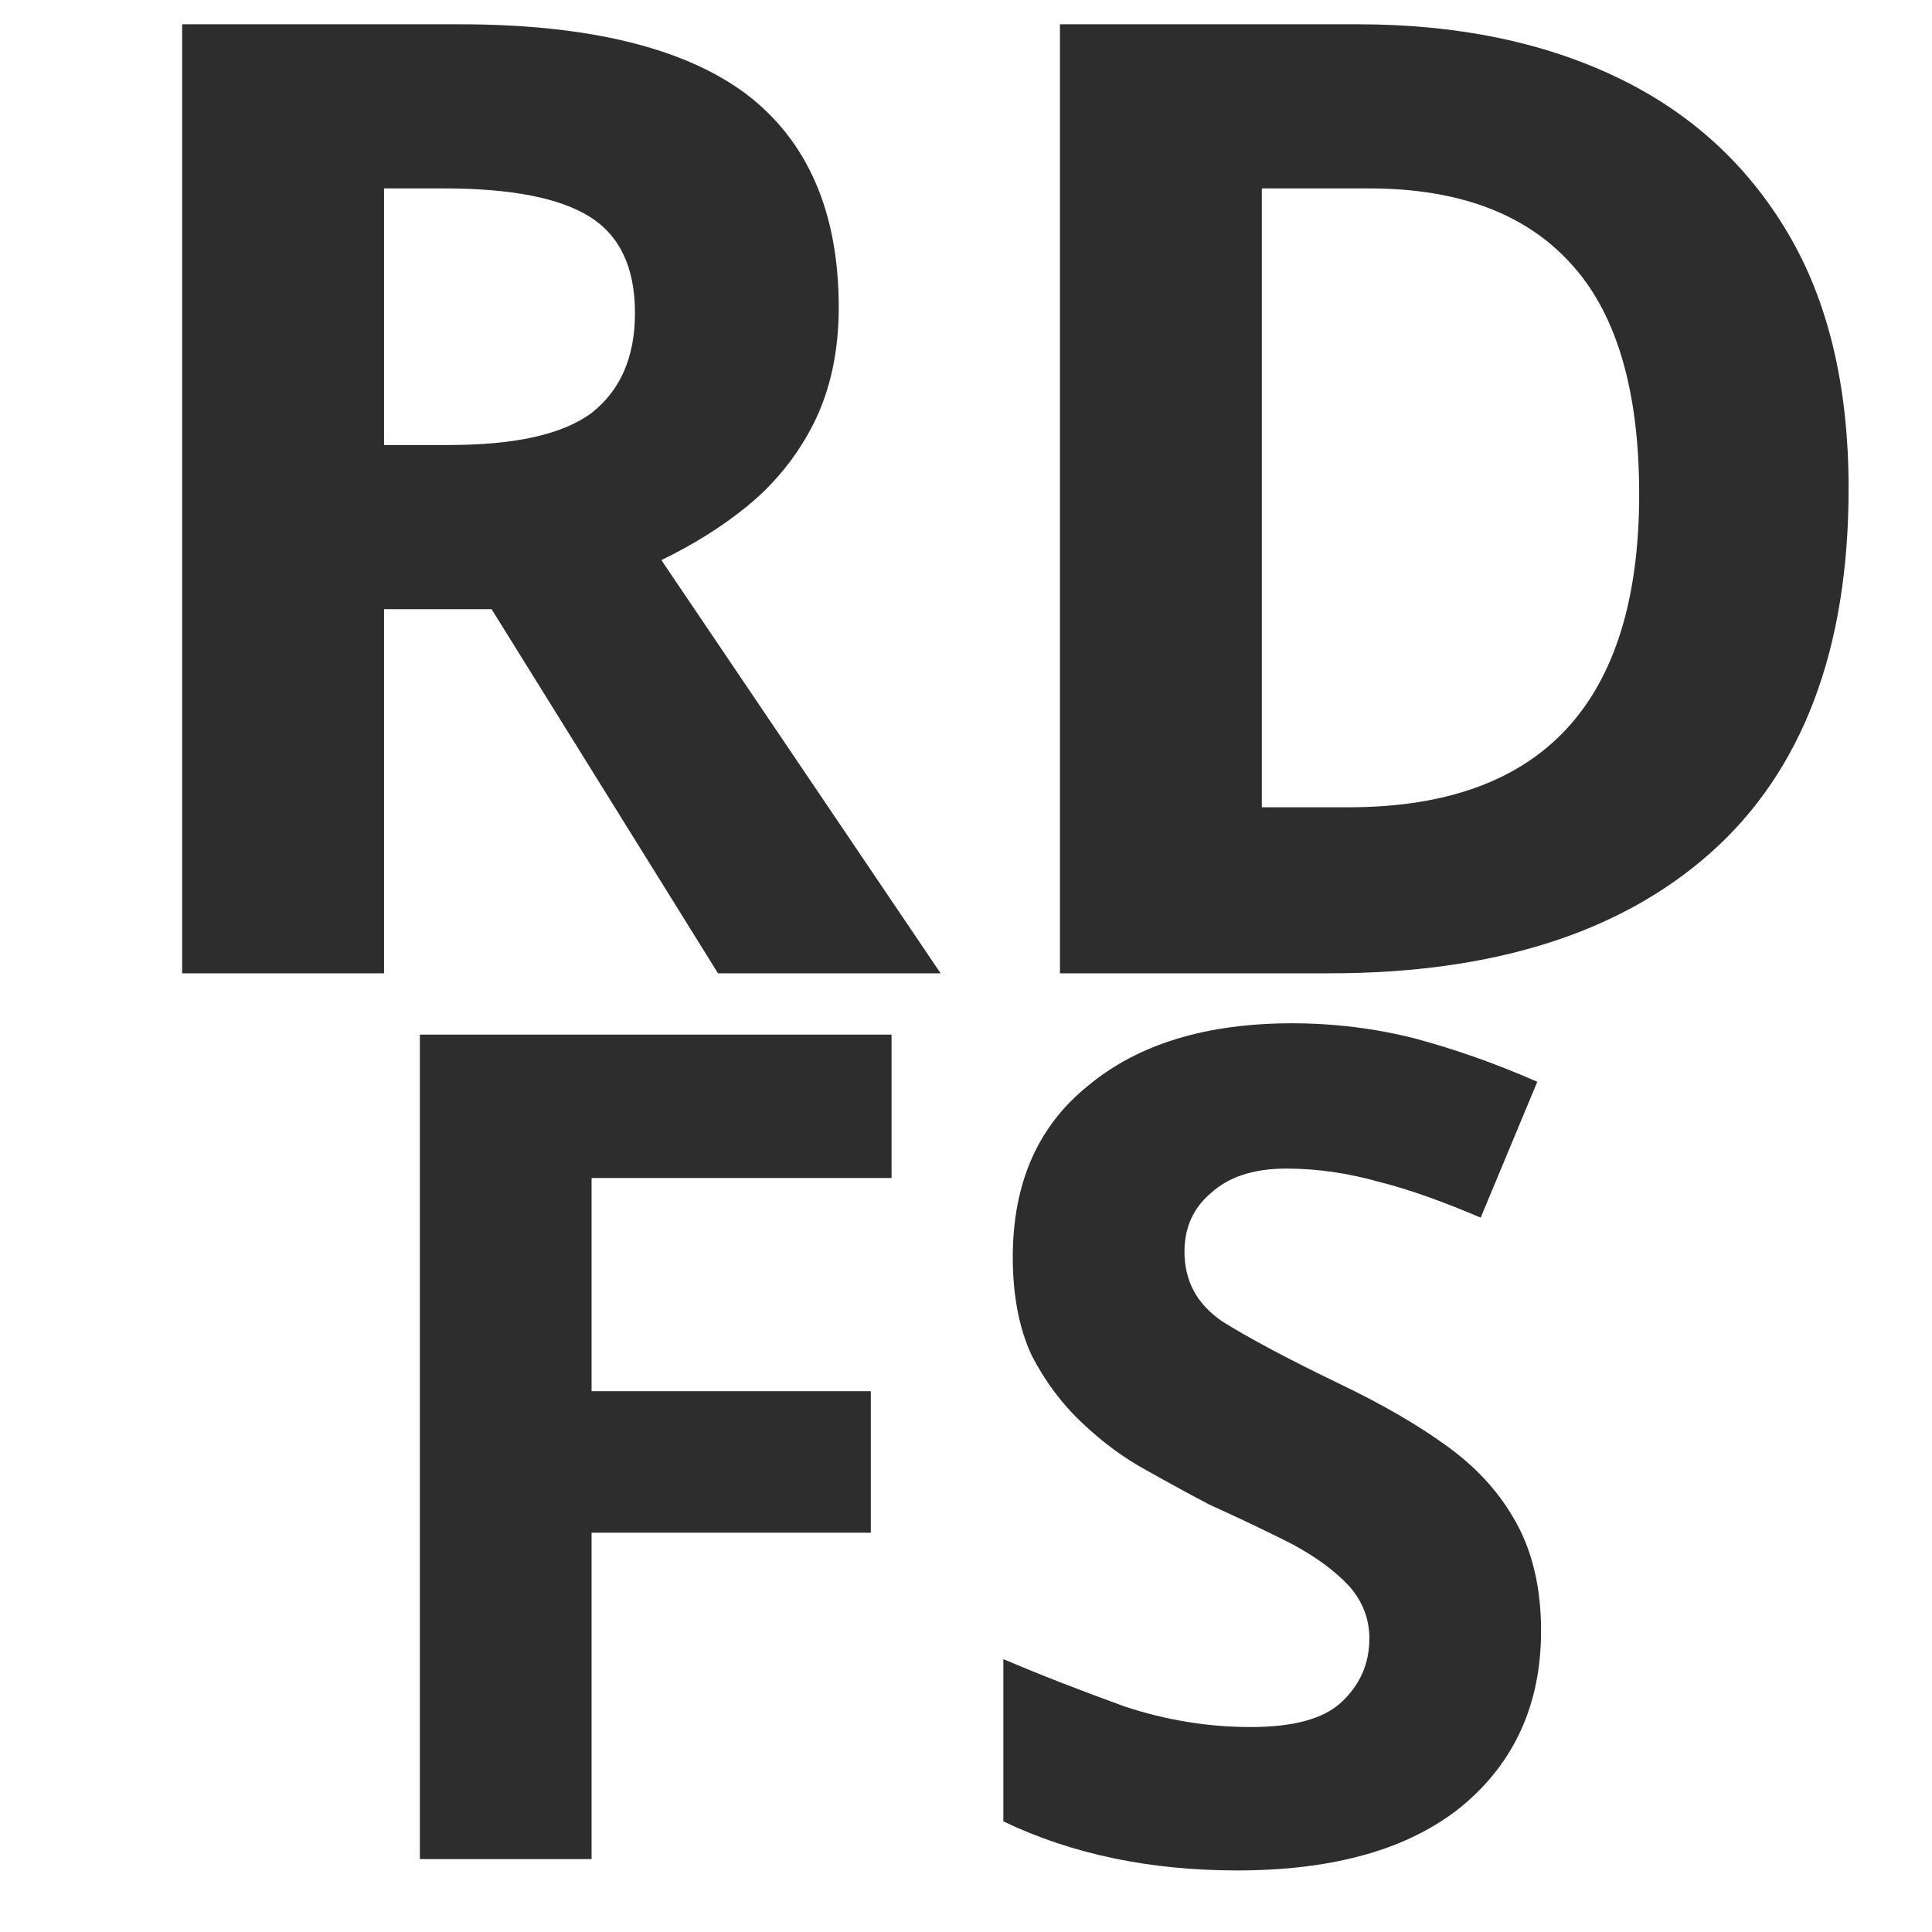
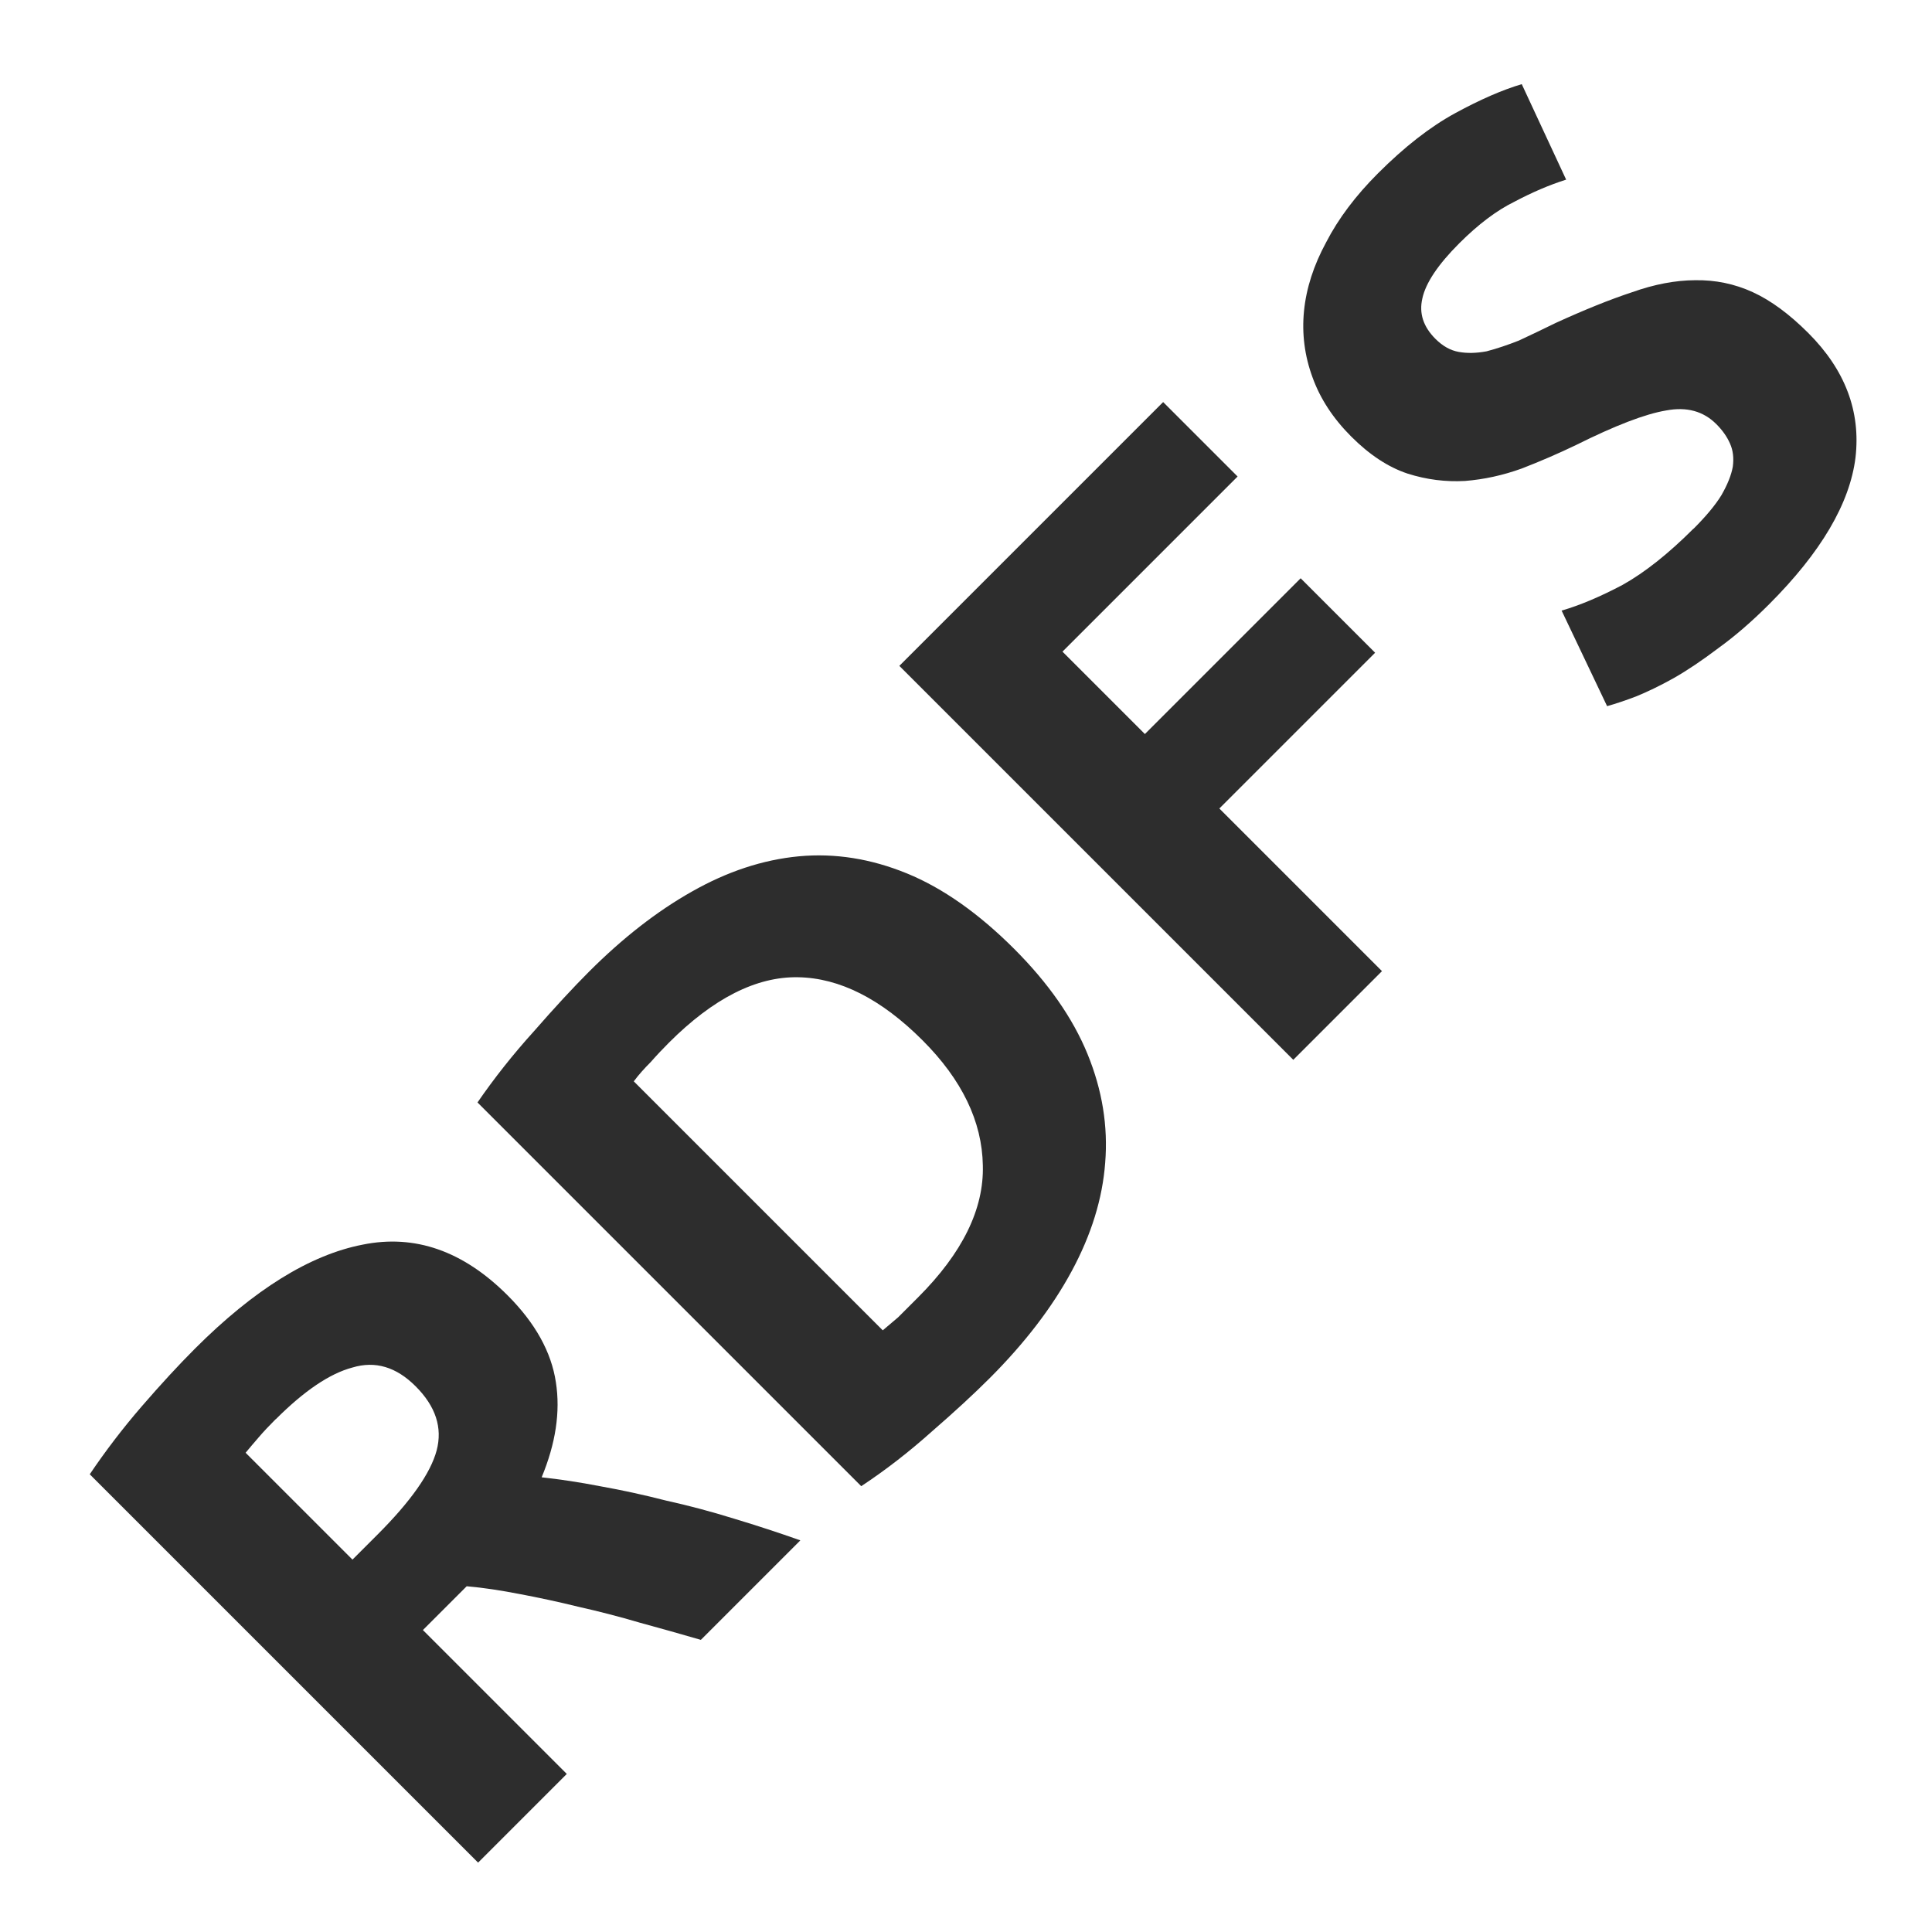
<svg xmlns="http://www.w3.org/2000/svg" width="16" height="16" id="svg3765" version="1.1">
  <defs id="defs3767" />
  <g id="layer1" transform="translate(0,-32)">
    <g id="layer1-4" transform="translate(0.2020297,-1.9622142e-8)">
      <g transform="translate(-0.3705977,-0.09089584)" id="layer1-9">
        <g id="layer1-9-3" transform="translate(-44.95179,-4.141626)">
-           <text xml:space="preserve" style="font-size:28.549px;font-style:normal;font-weight:normal;line-height:125%;letter-spacing:0px;word-spacing:0px;fill:#2d2d2d;fill-opacity:1;stroke:none;font-family:Sans" x="47.74" y="51.628" id="text2993">
-             <tspan x="47.74" y="51.628" style="font-size:9.567px;font-style:normal;font-variant:normal;font-weight:bold;font-stretch:normal;font-family:Ubuntu;-inkscape-font-specification:Ubuntu Bold;fill:#2d2d2d;fill-opacity:1" id="tspan2987">FS</tspan>
-           </text>
-           <text xml:space="preserve" style="font-size:32.876px;font-style:normal;font-weight:normal;line-height:125%;letter-spacing:0px;word-spacing:0px;fill:#2d2d2d;fill-opacity:1;stroke:none;font-family:Sans" x="45.645" y="44.291" id="text2993-4">
-             <tspan x="45.645" y="44.291" style="font-size:11.017px;font-style:normal;font-variant:normal;font-weight:bold;font-stretch:normal;font-family:Ubuntu;-inkscape-font-specification:Ubuntu Bold;fill:#2d2d2d;fill-opacity:1" id="tspan2987-0">RD</tspan>
-           </text>
+           <g transform="matrix(0.6935633,-0.6935633,0.6935633,0.6935633,0.9485051,0.884322)" style="font-size:30.172px;font-style:normal;font-weight:normal;line-height:125%;letter-spacing:0px;word-spacing:0px;fill:#2d2d2d;fill-opacity:1;stroke:none;font-family:Sans" id="text3027">
+             <path d="m -0.527,66.543 c 0.706,5e-6 1.247,0.127 1.622,0.38 0.376,0.249 0.563,0.638 0.563,1.168 -4.1e-6,0.33 -0.077,0.6 -0.231,0.808 -0.149,0.204 -0.367,0.364 -0.652,0.482 0.095,0.118 0.195,0.253 0.299,0.407 0.104,0.149 0.206,0.308 0.305,0.475 0.104,0.163 0.204,0.335 0.299,0.516 0.095,0.177 0.183,0.351 0.265,0.523 l -1.188,0 C 0.67,71.147 0.582,70.991 0.492,70.833 0.406,70.675 0.315,70.521 0.22,70.371 0.13,70.222 0.039,70.082 -0.051,69.95 -0.142,69.815 -0.232,69.692 -0.323,69.584 l -0.523,0 0,1.718 -1.059,0 0,-4.637 c 0.231,-0.045 0.468,-0.077 0.713,-0.095 0.249,-0.018 0.471,-0.027 0.665,-0.027 m 0.061,0.903 c -0.077,4e-6 -0.147,0.002 -0.21,0.007 -0.059,0.004 -0.115,0.009 -0.17,0.014 l 0,1.276 0.299,0 c 0.398,2e-6 0.683,-0.05 0.855,-0.149 0.172,-0.1 0.258,-0.269 0.258,-0.509 -3.01e-6,-0.231 -0.088,-0.394 -0.265,-0.489 -0.172,-0.1 -0.428,-0.149 -0.767,-0.149" style="font-size:6.789px;font-variant:normal;font-weight:bold;font-stretch:normal;fill:#2d2d2d;font-family:Ubuntu;-inkscape-font-specification:Ubuntu Bold" id="path3800" />
+             <path d="m 3.689,70.54 c 0.05,0.004 0.106,0.009 0.17,0.014 0.068,1e-6 0.147,1e-6 0.238,0 0.53,1e-6 0.921,-0.134 1.174,-0.401 0.258,-0.267 0.387,-0.636 0.387,-1.107 -3.5e-6,-0.493 -0.122,-0.867 -0.367,-1.12 -0.244,-0.253 -0.631,-0.38 -1.161,-0.38 -0.072,4e-6 -0.147,0.002 -0.224,0.007 -0.077,3e-6 -0.149,0.004 -0.217,0.014 l 0,2.973 m 3.062,-1.493 c -4.7e-6,0.407 -0.063,0.763 -0.19,1.066 -0.127,0.303 -0.308,0.554 -0.543,0.754 -0.231,0.199 -0.514,0.348 -0.849,0.448 -0.335,0.1 -0.711,0.149 -1.127,0.149 -0.19,0 -0.412,-0.009 -0.665,-0.027 -0.253,-0.014 -0.502,-0.045 -0.747,-0.095 l 0,-4.582 c 0.244,-0.045 0.498,-0.075 0.76,-0.088 0.267,-0.018 0.496,-0.027 0.686,-0.027 0.403,5e-6 0.767,0.045 1.093,0.136 0.33,0.091 0.613,0.233 0.849,0.428 0.235,0.195 0.416,0.444 0.543,0.747 0.127,0.303 0.19,0.668 0.19,1.093" style="font-size:6.789px;font-variant:normal;font-weight:bold;font-stretch:normal;fill:#2d2d2d;font-family:Ubuntu;-inkscape-font-specification:Ubuntu Bold" id="path3802" />
+             <path d="m 7.755,71.377 0,-4.705 3.15,0 0,0.889 -2.091,0 0,0.984 1.86,0 0,0.889 -1.86,0 0,1.942 -1.059,0" style="font-size:6.789px;font-variant:normal;font-weight:bold;font-stretch:normal;fill:#2d2d2d;font-family:Ubuntu;-inkscape-font-specification:Ubuntu Bold" id="path3804" />
+             <path d="m 13.315,70.595 c 0.149,1e-6 0.272,-0.011 0.367,-0.034 0.1,-0.027 0.179,-0.061 0.238,-0.102 0.059,-0.045 0.1,-0.097 0.122,-0.156 0.023,-0.059 0.034,-0.124 0.034,-0.197 -2e-6,-0.154 -0.072,-0.281 -0.217,-0.38 -0.145,-0.104 -0.394,-0.215 -0.747,-0.333 -0.154,-0.054 -0.308,-0.115 -0.462,-0.183 -0.154,-0.072 -0.292,-0.161 -0.414,-0.265 -0.122,-0.109 -0.222,-0.238 -0.299,-0.387 -0.077,-0.154 -0.115,-0.339 -0.115,-0.557 -10e-7,-0.217 0.041,-0.412 0.122,-0.584 0.081,-0.176 0.197,-0.326 0.346,-0.448 0.149,-0.122 0.33,-0.215 0.543,-0.278 0.213,-0.068 0.453,-0.102 0.72,-0.102 0.317,5e-6 0.591,0.034 0.821,0.102 0.231,0.068 0.421,0.143 0.57,0.224 l -0.305,0.835 c -0.131,-0.068 -0.278,-0.127 -0.441,-0.177 -0.158,-0.054 -0.351,-0.081 -0.577,-0.081 -0.253,4e-6 -0.437,0.036 -0.55,0.109 -0.109,0.068 -0.163,0.174 -0.163,0.319 -1e-6,0.086 0.02,0.158 0.061,0.217 0.041,0.059 0.097,0.113 0.17,0.163 0.077,0.045 0.163,0.088 0.258,0.129 0.1,0.036 0.208,0.075 0.326,0.115 0.244,0.091 0.457,0.181 0.638,0.272 0.181,0.086 0.33,0.188 0.448,0.305 0.122,0.118 0.213,0.256 0.272,0.414 0.059,0.158 0.088,0.351 0.088,0.577 -3e-6,0.439 -0.154,0.781 -0.462,1.025 -0.308,0.24 -0.772,0.36 -1.392,0.36 -0.208,0 -0.396,-0.014 -0.563,-0.041 -0.167,-0.023 -0.317,-0.052 -0.448,-0.088 -0.127,-0.036 -0.238,-0.075 -0.333,-0.115 -0.091,-0.041 -0.167,-0.079 -0.231,-0.115 l 0.299,-0.842 c 0.14,0.077 0.312,0.147 0.516,0.21 0.208,0.059 0.462,0.088 0.76,0.088" style="font-size:6.789px;font-variant:normal;font-weight:bold;font-stretch:normal;fill:#2d2d2d;font-family:Ubuntu;-inkscape-font-specification:Ubuntu Bold" id="path3806" />
+           </g>
        </g>
      </g>
    </g>
  </g>
</svg>
